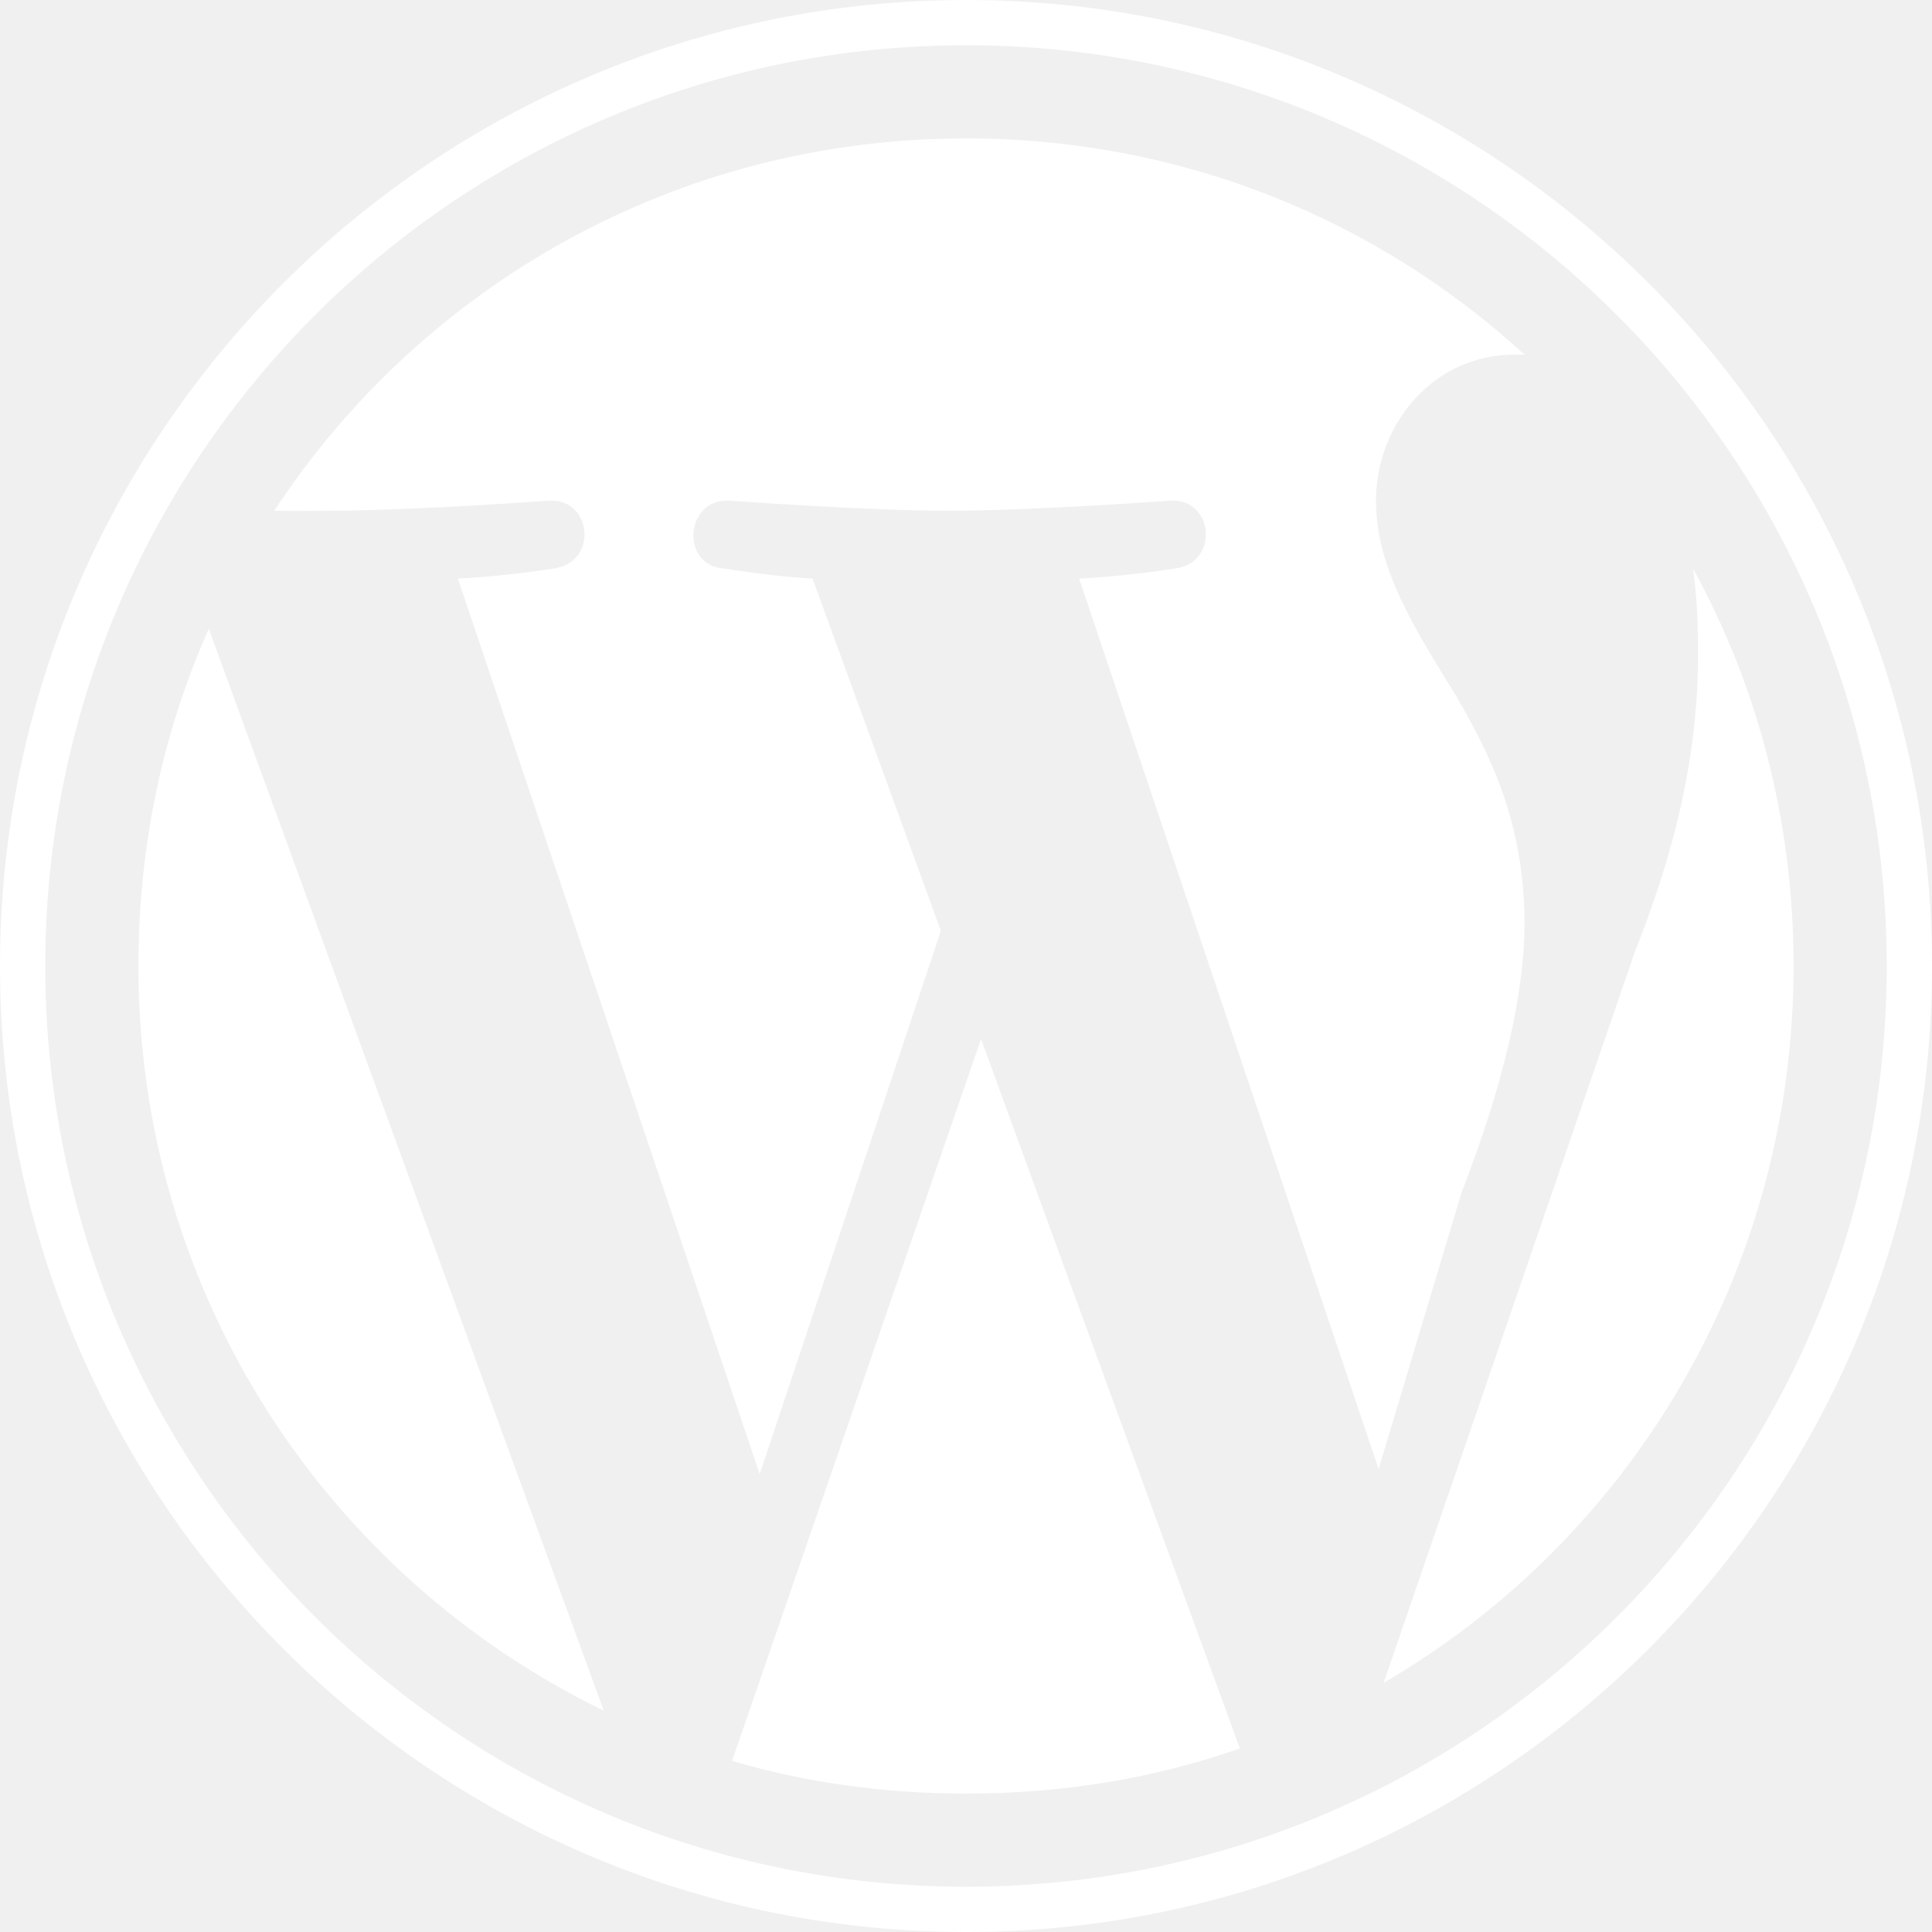
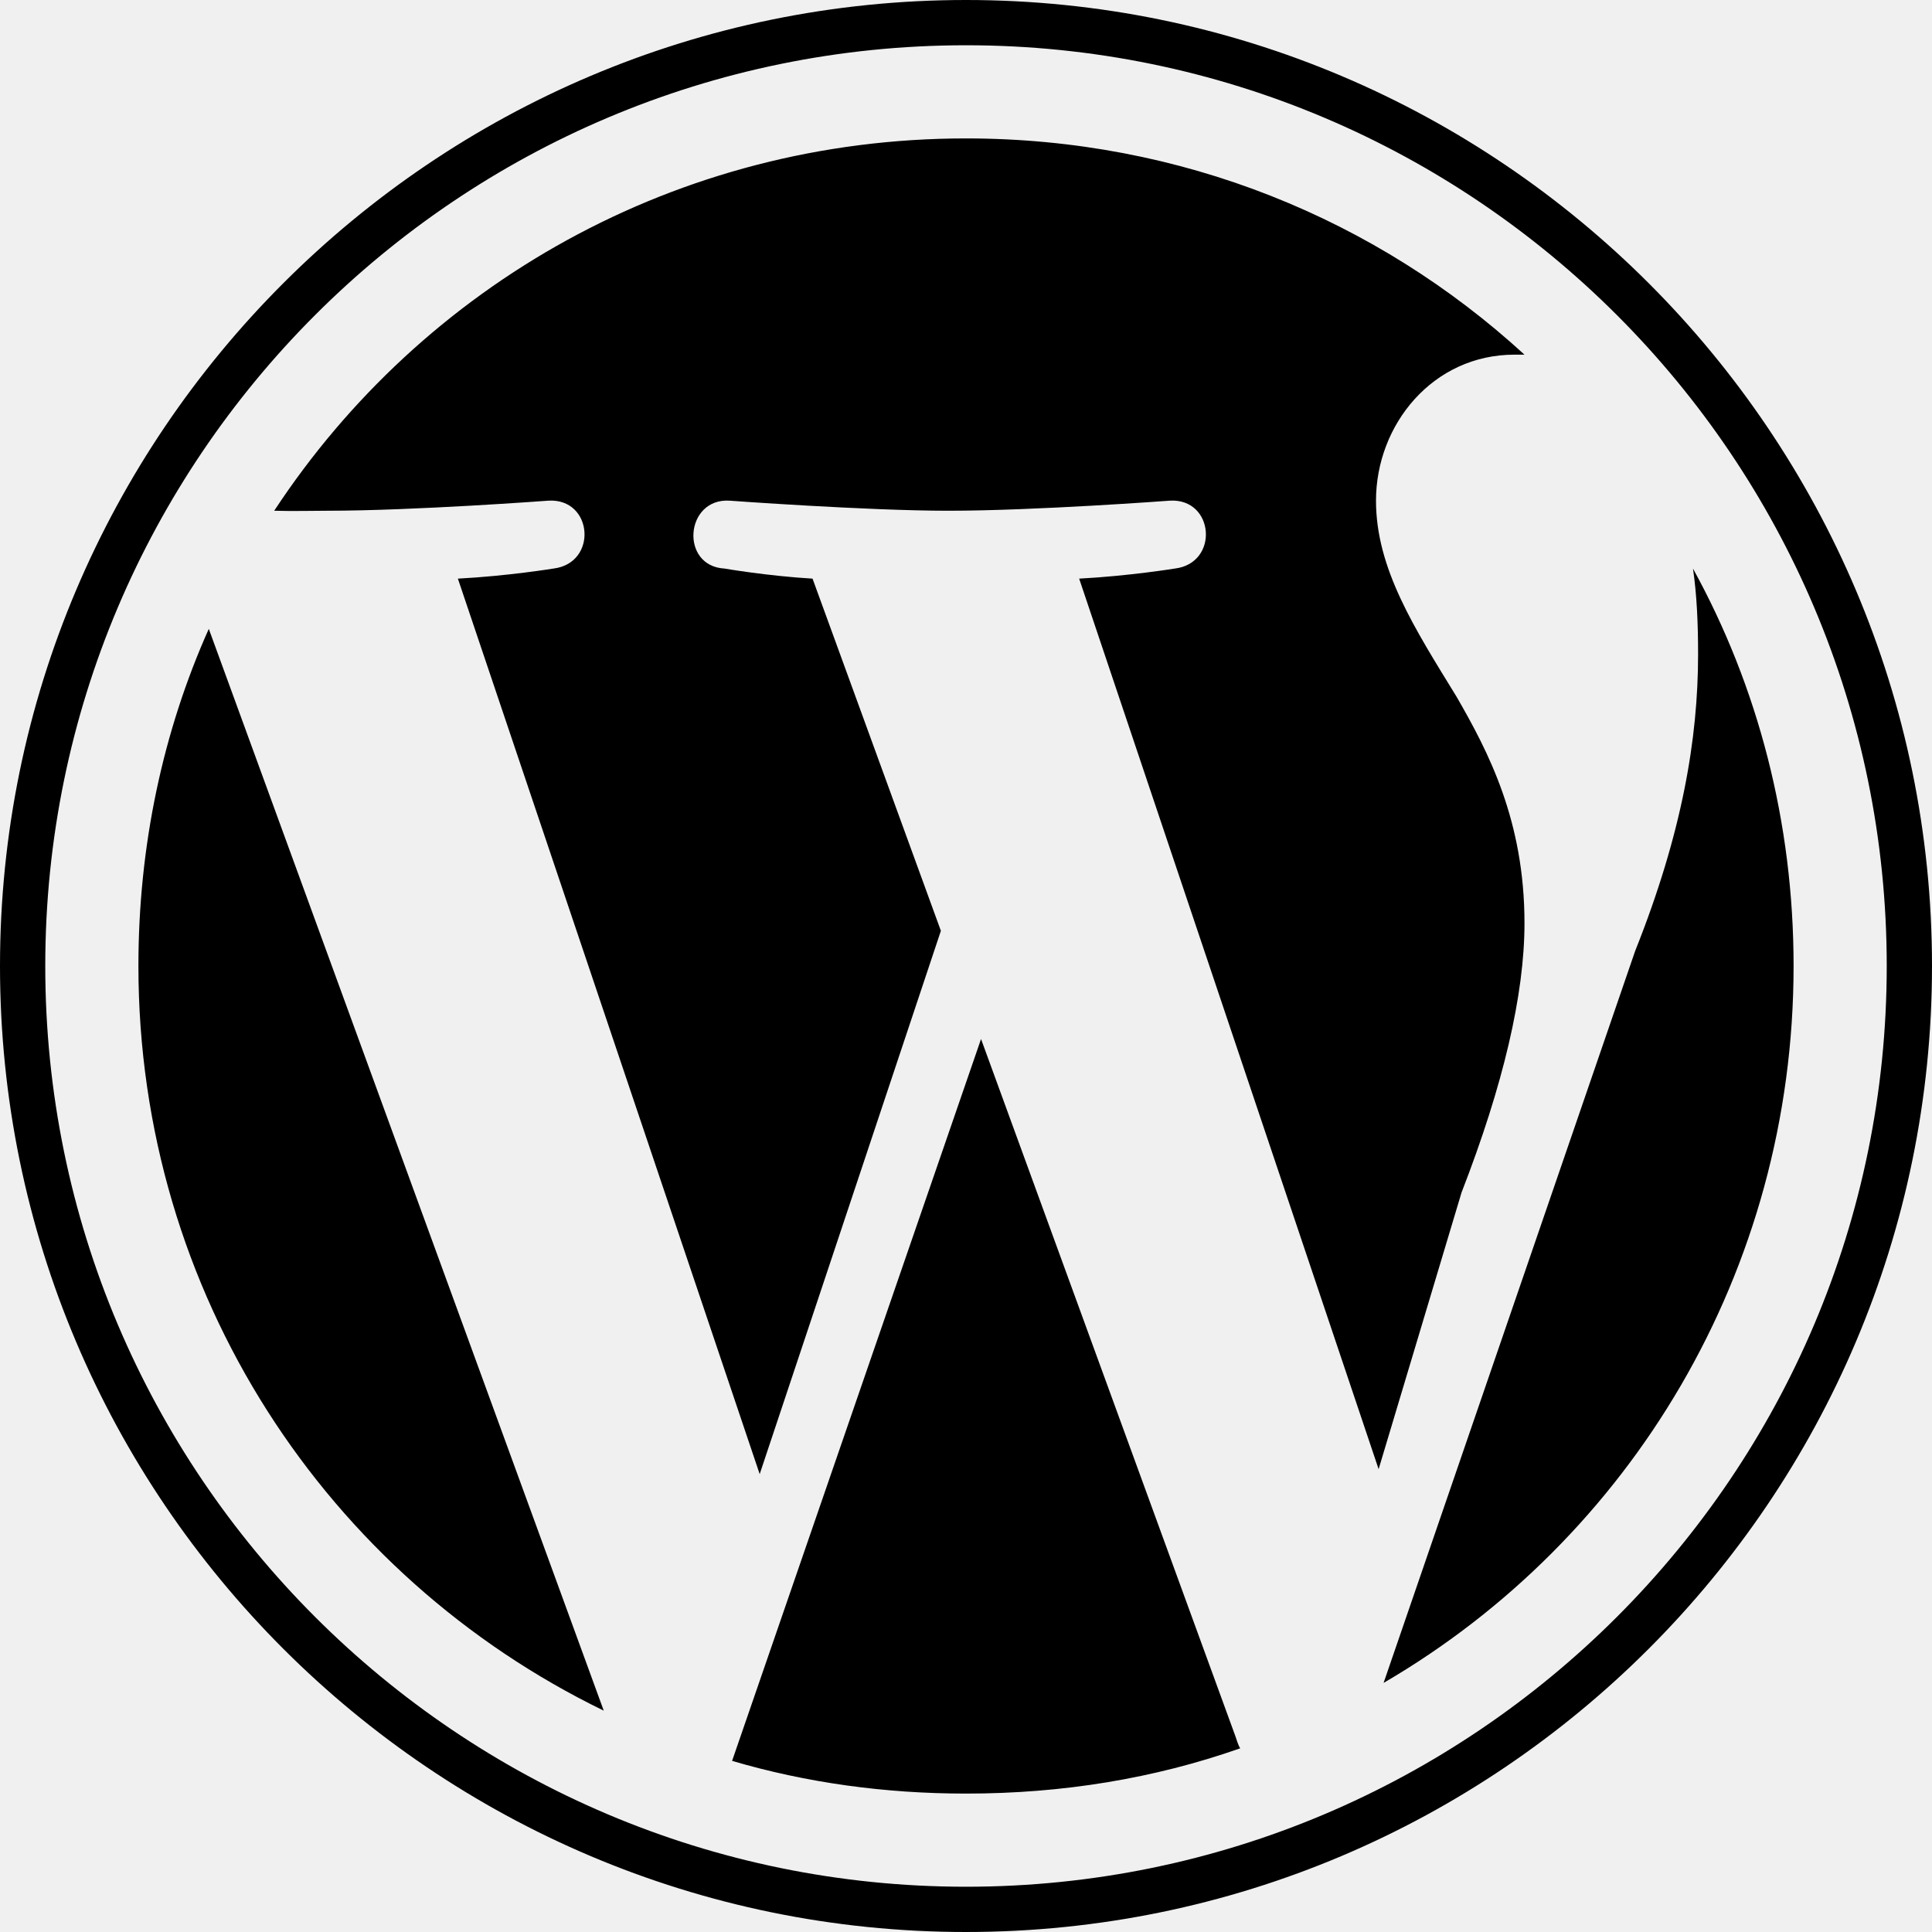
<svg xmlns="http://www.w3.org/2000/svg" width="14" height="14" viewBox="0 0 14 14" fill="none">
-   <path d="M7 0C3.14 0 0 3.14 0 7C0 10.86 3.14 14 7 14C10.86 14 14 10.86 14 7C14 3.14 10.86 0 7 0ZM7 0.328C10.682 0.328 13.672 3.318 13.672 7C13.672 10.682 10.682 13.672 7 13.672C3.318 13.672 0.328 10.682 0.328 7C0.328 3.318 3.318 0.328 7 0.328ZM7 1.003C4.901 1.003 3.06 2.069 1.987 3.701C2.128 3.705 2.256 3.701 2.37 3.701C2.999 3.701 3.974 3.628 3.974 3.628C4.298 3.609 4.334 4.081 4.01 4.12C4.01 4.12 3.68 4.174 3.318 4.193L5.505 10.682L6.818 6.745L5.888 4.193C5.564 4.174 5.25 4.12 5.25 4.12C4.926 4.102 4.963 3.609 5.286 3.628C5.286 3.628 6.282 3.701 6.872 3.701C7.501 3.701 8.477 3.628 8.477 3.628C8.8 3.609 8.837 4.081 8.513 4.12C8.513 4.12 8.18 4.174 7.82 4.193L9.99 10.646L10.591 8.641C10.894 7.861 11.047 7.205 11.047 6.69C11.047 5.947 10.785 5.448 10.555 5.049C10.252 4.555 9.971 4.122 9.971 3.628C9.971 3.076 10.384 2.57 10.974 2.57C11.001 2.57 11.02 2.57 11.047 2.57C9.978 1.59 8.563 1.003 7 1.003ZM12.268 4.12C12.296 4.311 12.305 4.519 12.305 4.74C12.305 5.348 12.191 6.034 11.849 6.891L10.026 12.195C11.812 11.154 12.997 9.215 12.997 7C12.997 5.956 12.738 4.974 12.268 4.12ZM1.513 4.557C1.18 5.302 1.003 6.13 1.003 7C1.003 9.377 2.372 11.423 4.375 12.396L1.513 4.557ZM7.109 7.529L5.305 12.76C5.842 12.918 6.41 12.997 7 12.997C7.7 12.997 8.363 12.888 8.987 12.669C8.971 12.644 8.962 12.608 8.951 12.578L7.109 7.529Z" fill="white" />
+   <path d="M7 0C3.14 0 0 3.14 0 7C0 10.86 3.14 14 7 14C10.86 14 14 10.86 14 7C14 3.14 10.86 0 7 0ZM7 0.328C10.682 0.328 13.672 3.318 13.672 7C13.672 10.682 10.682 13.672 7 13.672C3.318 13.672 0.328 10.682 0.328 7C0.328 3.318 3.318 0.328 7 0.328ZM7 1.003C4.901 1.003 3.06 2.069 1.987 3.701C2.128 3.705 2.256 3.701 2.37 3.701C2.999 3.701 3.974 3.628 3.974 3.628C4.298 3.609 4.334 4.081 4.01 4.12C4.01 4.12 3.68 4.174 3.318 4.193L5.505 10.682L6.818 6.745L5.888 4.193C5.564 4.174 5.25 4.12 5.25 4.12C4.926 4.102 4.963 3.609 5.286 3.628C5.286 3.628 6.282 3.701 6.872 3.701C7.501 3.701 8.477 3.628 8.477 3.628C8.8 3.609 8.837 4.081 8.513 4.12C8.513 4.12 8.18 4.174 7.82 4.193L9.99 10.646L10.591 8.641C10.894 7.861 11.047 7.205 11.047 6.69C11.047 5.947 10.785 5.448 10.555 5.049C10.252 4.555 9.971 4.122 9.971 3.628C9.971 3.076 10.384 2.57 10.974 2.57C11.001 2.57 11.02 2.57 11.047 2.57C9.978 1.59 8.563 1.003 7 1.003ZM12.268 4.12C12.296 4.311 12.305 4.519 12.305 4.74C12.305 5.348 12.191 6.034 11.849 6.891L10.026 12.195C11.812 11.154 12.997 9.215 12.997 7C12.997 5.956 12.738 4.974 12.268 4.12ZM1.513 4.557C1.18 5.302 1.003 6.13 1.003 7C1.003 9.377 2.372 11.423 4.375 12.396L1.513 4.557ZM7.109 7.529L5.305 12.76C5.842 12.918 6.41 12.997 7 12.997C7.7 12.997 8.363 12.888 8.987 12.669C8.971 12.644 8.962 12.608 8.951 12.578L7.109 7.529Z" fill="currentColor" />
</svg>
